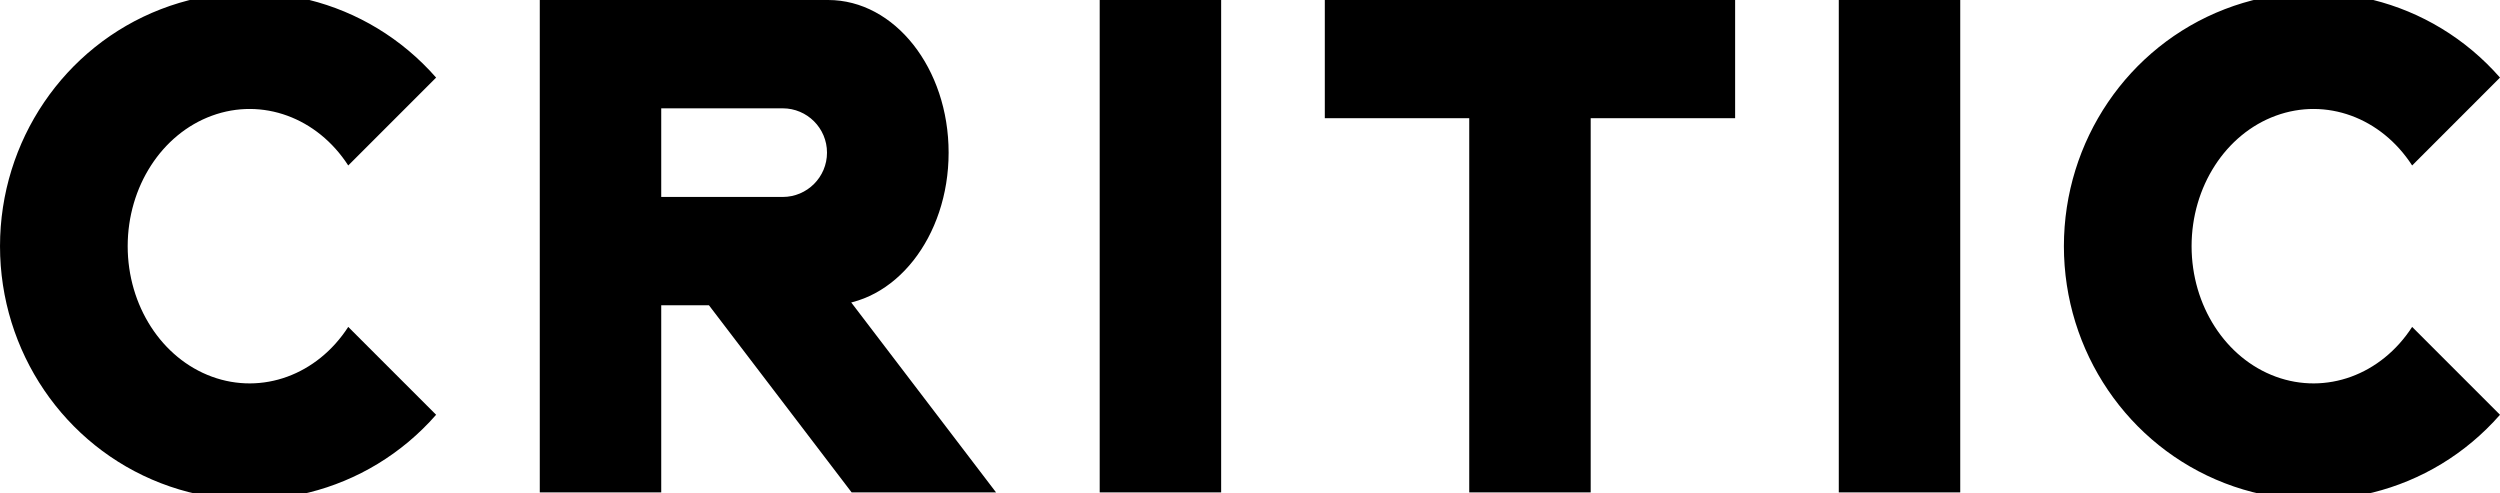
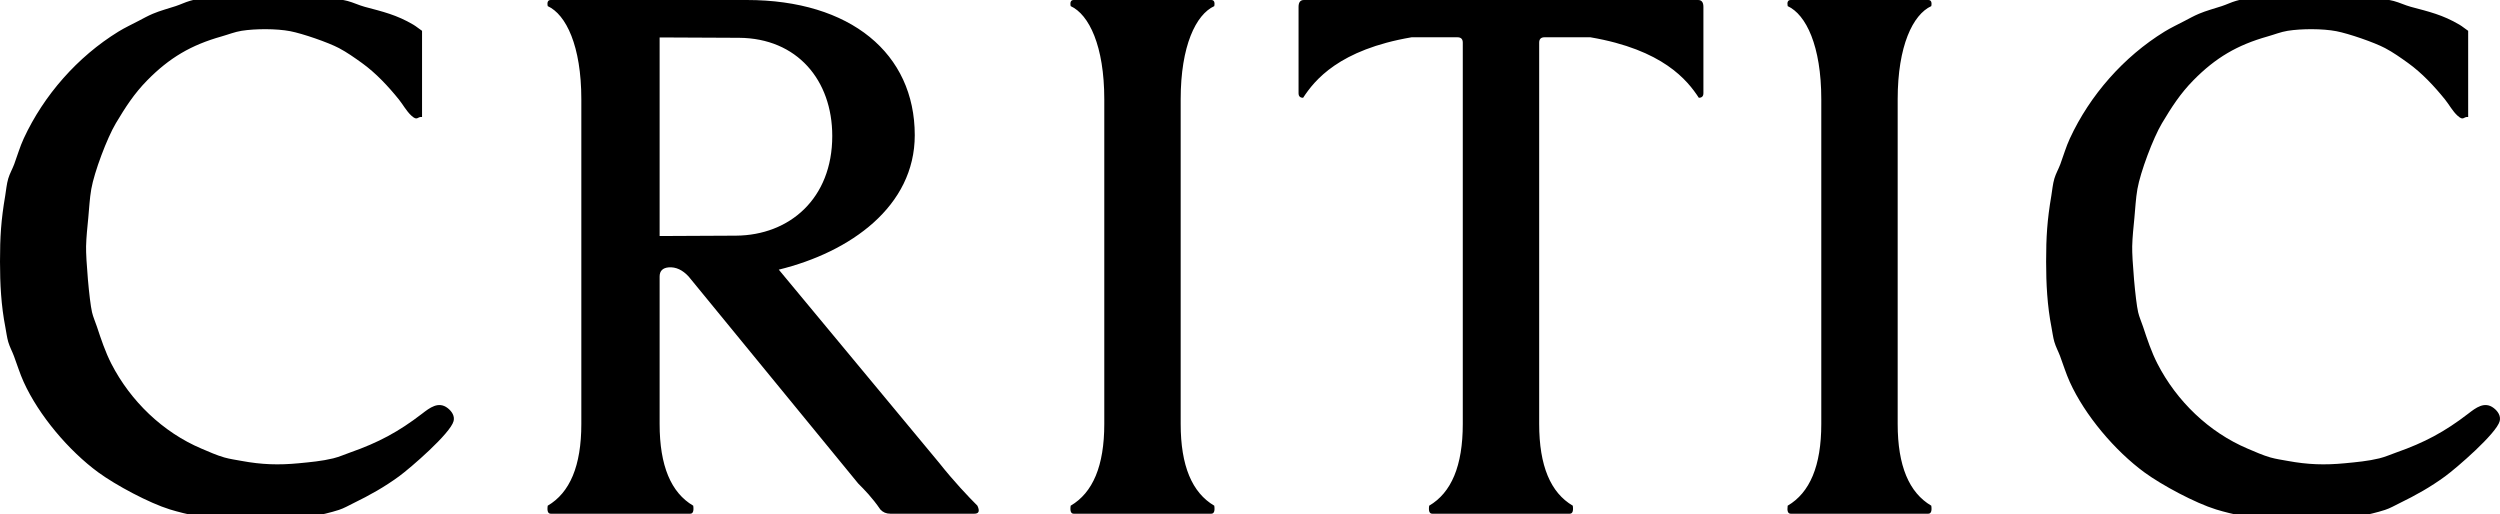
- <svg xmlns="http://www.w3.org/2000/svg" data-dip="0.0150" viewBox="0 0 1523.22 300" overflow="visible">
-   <path fill="currentColor" d="M265.72 47.28A152.1 154.5 0 1 0 265.72 252.72L212.18 199.18A74.3 83.6 0 1 1 212.18 100.82ZM328.88 300L328.88 0L504.58 0A73.4 93 0 0 1 577.98 93A73.4 93 0 0 1 504.58 186L402.88 186L402.88 300ZM402.88 66L402.88 120L476.88 120A27 27 0 0 0 503.88 93A27 27 0 0 0 476.88 66ZM384.68 124L472.68 124L606.88 300L518.88 300ZM670.03 0L744.03 0L744.03 300L670.03 300ZM807.19 0L1057.19 0L1057.19 72L969.19 72L969.19 300L895.19 300L895.19 72L807.19 72ZM1120.35 0L1194.35 0L1194.35 300L1120.35 300ZM1523.22 47.28A152.1 154.5 0 1 0 1523.22 252.72L1469.69 199.18A74.3 83.6 0 1 1 1469.69 100.82Z" />
+ <svg xmlns="http://www.w3.org/2000/svg" data-dip="0.0164" viewBox="0 0 1459.97 300" overflow="visible">
+   <path fill="currentColor" d="M246.47 68.32C243.63 67.99 243.9 70.85 240.3 67.59C237.35 64.92 235.42 61.17 232.93 58.08C226.66 50.32 219.47 42.61 211.34 36.77C207.06 33.7 202.62 30.55 197.96 28.09C191.57 24.72 176.64 19.6 169.52 18.22C161.54 16.68 149.11 16.71 141.08 17.99C137.05 18.63 133.28 20.18 129.37 21.28C111.65 26.28 98.97 33.69 85.98 46.91C78.31 54.71 73.23 62.65 67.68 71.93C62.53 80.56 55.04 100.49 53.31 110.41C52.35 115.92 52.09 121.58 51.56 127.14C51.03 132.69 50.4 138.29 50.27 143.87C50.1 151.16 52.14 175.43 53.74 182.34C54.41 185.23 55.66 187.91 56.58 190.71C59 198.03 61.51 205.57 65.04 212.45C76.24 234.23 95.08 252.43 117.66 261.99C121.99 263.83 126.51 265.87 131.04 267.16C134.33 268.09 137.73 268.55 141.08 269.17C152.78 271.34 162.69 271.67 174.54 270.53C181.28 269.88 188.01 269.28 194.61 267.67C198.09 266.82 201.28 265.37 204.65 264.19C220.94 258.46 232.73 252.18 246.47 241.61C250.92 238.18 256.02 234.18 261.38 238.28C263.72 240.07 265.68 242.84 264.89 245.91C263.06 253.1 239.75 273.25 233.09 278.13C224.44 284.45 215.91 289.22 206.32 293.89C203.56 295.24 200.88 296.81 197.96 297.76C188.15 300.94 176.41 302.79 166.17 304.06C146.01 306.56 118.67 303.47 99.26 297.51C87.14 293.78 67.67 283.37 57.43 275.88C40.25 263.3 22.65 242.55 13.82 223.05C11.59 218.14 10.05 213.03 8.16 207.99C7.11 205.17 5.63 202.53 4.8 199.63C4.02 196.9 3.7 194.05 3.16 191.26C0.66 178.49 0 165.78 0 152.79C0 138.37 0.61 128.57 3.04 114.31C3.6 110.98 3.86 107.52 4.82 104.28C5.68 101.37 7.23 98.74 8.29 95.91C10.16 90.88 11.6 85.75 13.87 80.86C25.61 55.52 45.36 33.11 69.14 18.47C72.92 16.15 76.93 14.29 80.86 12.23C83.63 10.78 86.33 9.27 89.22 8.05C93.6 6.2 98.1 5.05 102.6 3.57C105.43 2.64 108.1 1.31 110.97 0.49C115.29 -0.76 125.03 -3.04 129.37 -3.59C139.81 -4.91 150.65 -4.7 161.15 -4.49C168.35 -4.35 175.76 -4.42 182.9 -3.34C186.85 -2.74 190.69 -1.65 194.61 -0.92C197.39 -0.41 200.23 -0.15 202.97 0.57C206.4 1.48 209.59 3.07 213.01 3.99C223.63 6.82 231.6 8.66 241.34 14.39C243.13 15.44 244.72 16.85 246.47 18ZM321.64 0L436.07 0C496.73 0 534.21 31.23 534.21 78.96C534.21 120.45 496.73 147.21 454.8 157.47L548.48 270.33C556.96 281.04 565.43 289.96 570.79 295.32C572.27 298.44 571.68 300 569 300L519.93 300C517.55 300 515.62 299.18 514.13 297.55C509.23 290.41 504.76 285.95 501.2 282.38L402.16 161.49C398.59 157.62 394.73 155.84 390.56 156.13C387 156.43 385.21 158.22 385.21 161.49L385.21 247.58C385.21 272.12 391.9 287.73 404.84 295.32C405.28 298.44 404.69 300 403.05 300L321.64 300C320.01 300 319.41 298.44 319.86 295.32C332.79 287.73 339.49 272.12 339.49 247.58L339.49 57.99C339.49 26.77 330.56 8.48 319.86 3.57C319.41 1.19 320.01 0 321.64 0ZM385.21 21.86L385.21 137.84L429.82 137.62C461.05 137.4 486.03 115.99 486.03 79.41C486.03 46.84 465.51 22.3 431.6 22.08L385.21 21.86ZM627.04 0L707.34 0L707.34 0C708.98 0 709.57 1.19 709.12 3.57C698.42 8.48 689.5 26.77 689.5 57.99L689.5 247.58C689.5 272.12 696.19 287.73 709.12 295.32C709.57 298.44 708.98 300 707.34 300L627.04 300C625.41 300 624.81 298.44 625.26 295.32C638.2 287.73 644.89 272.12 644.89 247.58L644.89 57.99C644.89 26.77 635.96 8.48 625.26 3.57C624.81 1.19 625.41 0 627.04 0ZM761.46 0L991.65 0C993.73 0 994.77 1.34 994.77 4.01L994.77 54.42C994.77 56.21 993.88 57.1 992.09 57.1C985.4 46.84 971.13 29 928.75 21.77L901.98 21.77C899.9 21.77 898.86 22.81 898.86 24.89L898.86 247.58C898.86 272.12 905.55 287.73 918.49 295.32C918.93 298.44 918.34 300 916.7 300L836.41 300C834.77 300 834.17 298.44 834.62 295.32C847.56 287.73 854.25 272.12 854.25 247.58L854.25 24.89C854.25 22.81 853.21 21.77 851.13 21.77L824.36 21.77C781.98 29 767.71 46.84 761.01 57.1C759.23 57.1 758.34 56.21 758.34 54.42L758.34 4.01C758.34 1.34 759.38 0 761.46 0ZM1045.77 0L1126.07 0L1126.07 0C1127.7 0 1128.3 1.19 1127.85 3.57C1117.14 8.48 1108.22 26.77 1108.22 57.99L1108.22 247.58C1108.22 272.12 1114.91 287.73 1127.85 295.32C1128.3 298.44 1127.7 300 1126.07 300L1045.77 300C1044.13 300 1043.54 298.44 1043.98 295.32C1056.92 287.73 1063.61 272.12 1063.61 247.58L1063.61 57.99C1063.61 26.77 1054.69 8.48 1043.98 3.57C1043.54 1.19 1044.13 0 1045.77 0ZM1441.38 68.32C1438.54 67.99 1438.81 70.85 1435.21 67.59C1432.26 64.92 1430.33 61.17 1427.84 58.08C1421.57 50.32 1414.38 42.61 1406.25 36.77C1401.97 33.7 1397.53 30.55 1392.86 28.09C1386.48 24.72 1371.55 19.6 1364.42 18.22C1356.45 16.68 1344.01 16.71 1335.99 17.99C1331.95 18.63 1328.19 20.18 1324.28 21.28C1306.56 26.28 1293.88 33.69 1280.88 46.91C1273.22 54.71 1268.14 62.65 1262.59 71.93C1257.43 80.56 1249.95 100.49 1248.22 110.41C1247.26 115.92 1247 121.58 1246.47 127.14C1245.94 132.69 1245.31 138.29 1245.18 143.87C1245.01 151.16 1247.05 175.43 1248.65 182.34C1249.32 185.23 1250.57 187.91 1251.49 190.71C1253.91 198.03 1256.41 205.57 1259.95 212.45C1271.15 234.23 1289.98 252.43 1312.57 261.99C1316.9 263.83 1321.42 265.87 1325.95 267.16C1329.23 268.09 1332.63 268.55 1335.99 269.17C1347.69 271.34 1357.59 271.67 1369.44 270.53C1376.19 269.88 1382.91 269.28 1389.52 267.67C1392.99 266.82 1396.19 265.37 1399.55 264.19C1415.85 258.46 1427.64 252.18 1441.38 241.61C1445.82 238.18 1450.92 234.18 1456.29 238.28C1458.63 240.07 1460.58 242.84 1459.8 245.91C1457.97 253.1 1434.66 273.25 1427.99 278.13C1419.35 284.45 1410.82 289.22 1401.23 293.89C1398.47 295.24 1395.79 296.81 1392.86 297.76C1383.05 300.94 1371.32 302.79 1361.08 304.06C1340.92 306.56 1313.58 303.47 1294.16 297.51C1282.04 293.78 1262.58 283.37 1252.34 275.88C1235.15 263.3 1217.56 242.55 1208.72 223.05C1206.5 218.14 1204.95 213.03 1203.07 207.99C1202.01 205.17 1200.54 202.53 1199.71 199.63C1198.92 196.9 1198.61 194.05 1198.06 191.26C1195.56 178.49 1194.91 165.78 1194.91 152.79C1194.91 138.37 1195.52 128.57 1197.95 114.31C1198.51 110.98 1198.77 107.52 1199.73 104.28C1200.59 101.37 1202.14 98.74 1203.2 95.91C1205.07 90.88 1206.51 85.75 1208.78 80.86C1220.52 55.52 1240.27 33.11 1264.05 18.47C1267.83 16.15 1271.84 14.29 1275.76 12.23C1278.53 10.78 1281.24 9.27 1284.13 8.05C1288.51 6.2 1293.01 5.05 1297.51 3.57C1300.34 2.64 1303.01 1.31 1305.87 0.49C1310.2 -0.76 1319.94 -3.04 1324.28 -3.59C1334.72 -4.91 1345.56 -4.7 1356.06 -4.49C1363.26 -4.35 1370.67 -4.42 1377.81 -3.34C1381.75 -2.74 1385.6 -1.65 1389.52 -0.92C1392.3 -0.41 1395.14 -0.15 1397.88 0.57C1401.31 1.48 1404.49 3.07 1407.92 3.99C1418.53 6.82 1426.5 8.66 1436.24 14.39C1438.04 15.44 1439.63 16.85 1441.38 18Z" />
</svg>
